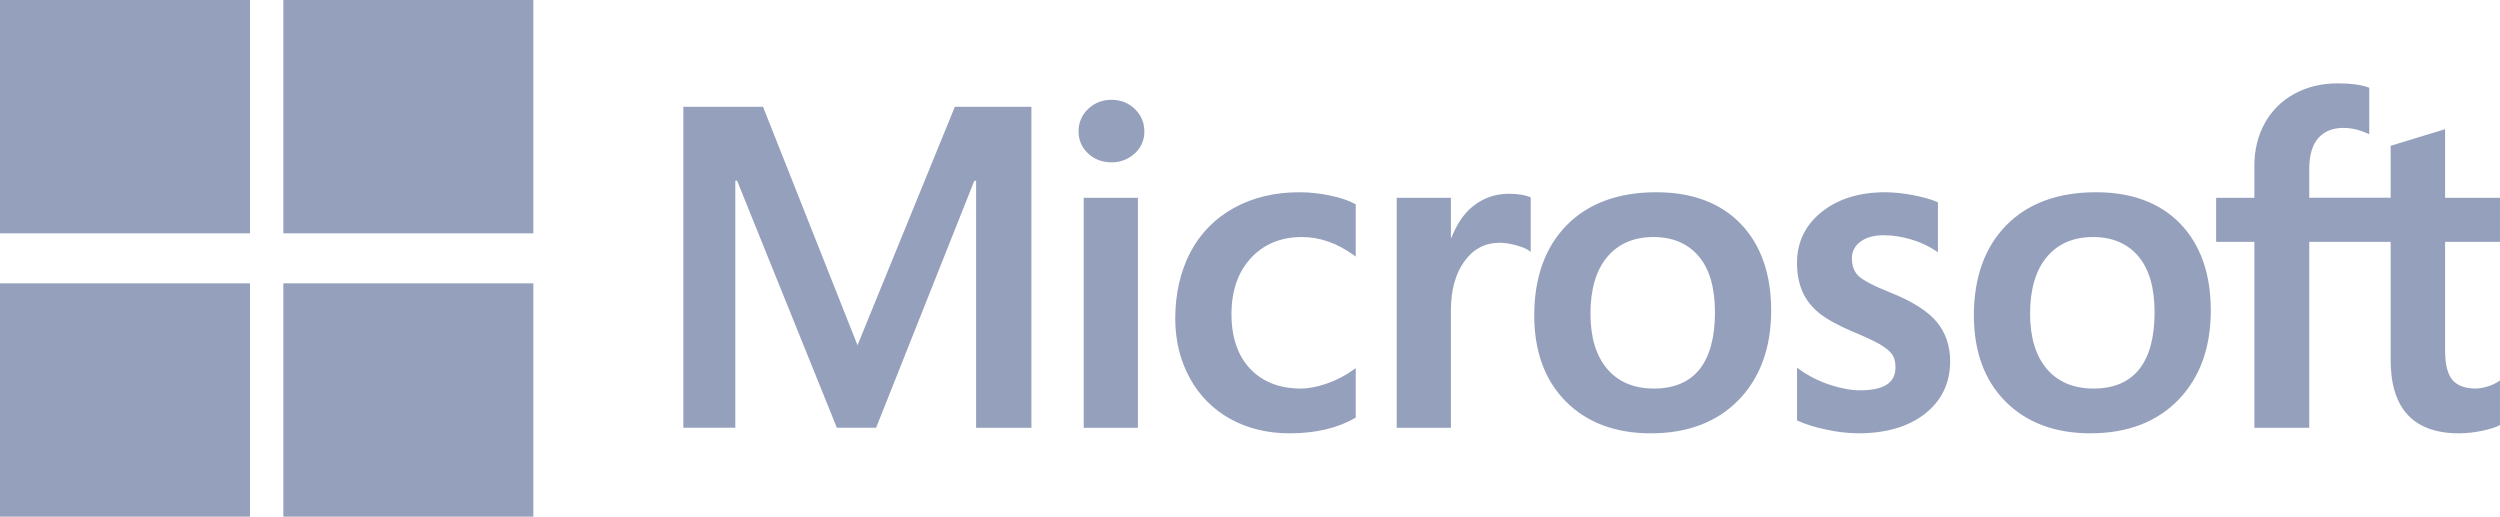
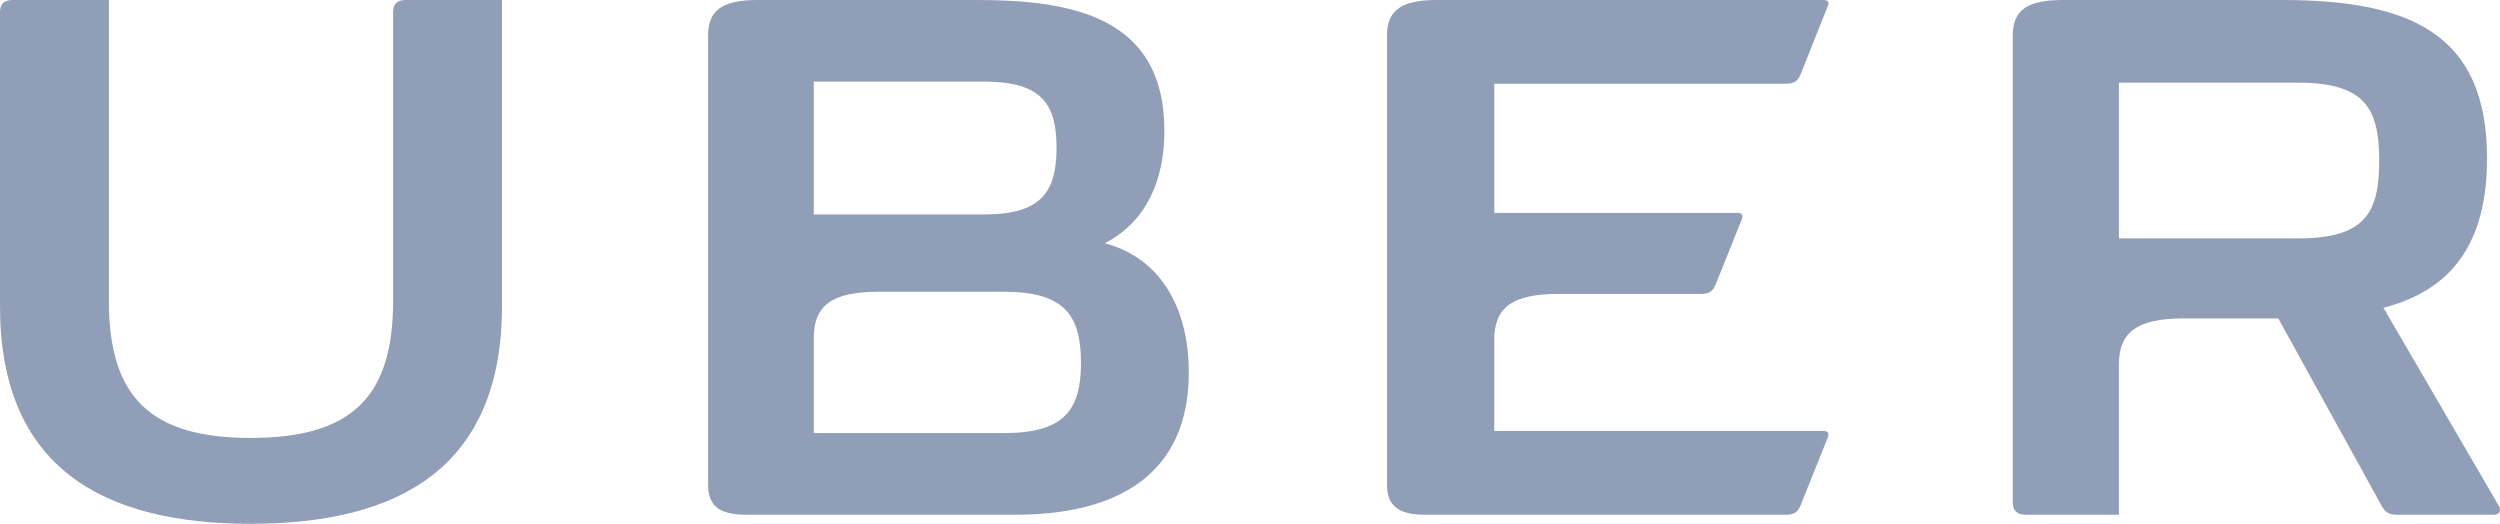
- <svg xmlns="http://www.w3.org/2000/svg" width="150" height="31">
-   <g fill="#95A1BC" fill-rule="evenodd">
-     <path d="M150 14.514v-2.647h-3.295V7.75l-.11.034-3.095.945-.061.019v3.118h-4.884V10.13c0-.81.181-1.428.538-1.841.355-.408.863-.615 1.51-.615.465 0 .947.11 1.431.325l.122.054V5.265l-.057-.021c-.452-.162-1.068-.244-1.83-.244-.96 0-1.834.209-2.596.622a4.432 4.432 0 0 0-1.78 1.757c-.419.751-.631 1.618-.631 2.578v1.91h-2.294v2.647h2.294v11.153h3.293V14.514h4.884v7.088c0 2.919 1.38 4.398 4.1 4.398a6.78 6.78 0 0 0 1.4-.155c.488-.105.822-.21 1.018-.322l.043-.026v-2.672l-.134.089a2.309 2.309 0 0 1-.662.288 2.52 2.52 0 0 1-.65.11c-.638 0-1.11-.171-1.402-.51-.296-.34-.446-.938-.446-1.773v-6.515H150zm-24.387 8.799c-1.195 0-2.137-.396-2.801-1.175-.669-.783-1.007-1.9-1.007-3.317 0-1.464.338-2.61 1.007-3.406.664-.791 1.598-1.193 2.775-1.193 1.142 0 2.05.383 2.702 1.14.654.762.986 1.898.986 3.379 0 1.498-.312 2.65-.928 3.42-.612.764-1.531 1.152-2.734 1.152zm.147-11.779c-2.28 0-4.092.667-5.383 1.982-1.291 1.315-1.945 3.136-1.945 5.41 0 2.161.638 3.9 1.898 5.165 1.26 1.267 2.975 1.908 5.096 1.908 2.21 0 3.986-.676 5.277-2.009 1.29-1.332 1.945-3.135 1.945-5.356 0-2.195-.614-3.946-1.825-5.204-1.211-1.258-2.915-1.896-5.063-1.896zm-12.638 0c-1.551 0-2.834.396-3.815 1.177-.986.785-1.486 1.815-1.486 3.062 0 .647.108 1.223.32 1.711.214.49.545.921.985 1.283.436.359 1.11.735 2.001 1.117.75.308 1.31.569 1.665.774.347.201.594.404.733.6.135.193.204.457.204.783 0 .927-.696 1.378-2.128 1.378-.53 0-1.136-.11-1.8-.329a6.769 6.769 0 0 1-1.844-.932l-.136-.098v3.164l.05.023c.466.215 1.053.396 1.746.538a9.423 9.423 0 0 0 1.864.215c1.684 0 3.04-.398 4.028-1.183.996-.79 1.5-1.845 1.5-3.135 0-.93-.271-1.728-.807-2.37-.531-.639-1.454-1.225-2.74-1.743-1.026-.41-1.683-.751-1.954-1.013-.261-.253-.394-.61-.394-1.063 0-.401.164-.723.5-.983.339-.262.81-.395 1.401-.395.55 0 1.11.087 1.669.256a5.4 5.4 0 0 1 1.457.674l.134.092v-3.001l-.051-.022c-.378-.162-.875-.3-1.48-.412a9.05 9.05 0 0 0-1.622-.168zM99.236 23.313c-1.195 0-2.138-.396-2.802-1.175-.668-.783-1.006-1.899-1.006-3.317 0-1.464.338-2.61 1.007-3.406.664-.791 1.597-1.193 2.774-1.193 1.142 0 2.05.383 2.702 1.14.655.762.987 1.898.987 3.379 0 1.498-.313 2.65-.929 3.42-.611.764-1.53 1.152-2.733 1.152zm.147-11.779c-2.281 0-4.093.667-5.384 1.982-1.29 1.315-1.945 3.136-1.945 5.41 0 2.162.64 3.9 1.9 5.165C95.213 25.358 96.927 26 99.048 26c2.21 0 3.986-.676 5.277-2.009 1.29-1.332 1.945-3.135 1.945-5.356 0-2.195-.614-3.946-1.825-5.204-1.212-1.258-2.916-1.896-5.063-1.896zm-12.328 2.723v-2.39h-3.253v13.8h3.253v-7.06c0-1.2.273-2.186.811-2.93.531-.737 1.24-1.11 2.104-1.11.293 0 .622.049.978.144.353.095.608.198.759.306l.136.099v-3.273l-.052-.022c-.303-.129-.732-.194-1.274-.194-.818 0-1.55.263-2.176.779-.55.453-.947 1.075-1.251 1.85h-.035zm-9.079-2.723c-1.492 0-2.823.32-3.955.95a6.4 6.4 0 0 0-2.61 2.676c-.594 1.143-.896 2.478-.896 3.966 0 1.304.293 2.5.871 3.555a6.114 6.114 0 0 0 2.435 2.456c1.035.573 2.231.863 3.556.863 1.546 0 2.866-.309 3.924-.917l.043-.024v-2.974l-.137.1a6.12 6.12 0 0 1-1.591.826c-.575.2-1.1.302-1.56.302-1.276 0-2.3-.399-3.044-1.185-.746-.786-1.123-1.891-1.123-3.281 0-1.4.394-2.533 1.17-3.369.775-.833 1.802-1.256 3.052-1.256 1.069 0 2.11.361 3.096 1.075l.137.098v-3.133l-.044-.025c-.371-.207-.877-.378-1.505-.508a9.008 9.008 0 0 0-1.819-.195zm-9.701.333h-3.253v13.8h3.253v-13.8zm-1.593-5.879c-.536 0-1.003.182-1.386.542a1.787 1.787 0 0 0-.581 1.354c0 .529.193.975.575 1.327.379.351.847.529 1.392.529a2.01 2.01 0 0 0 1.398-.528 1.73 1.73 0 0 0 .582-1.328c0-.518-.19-.969-.566-1.339-.375-.37-.851-.557-1.414-.557zm-8.117 4.86v14.819h3.32V6.41H57.29l-5.84 14.302L45.782 6.41H41v19.256h3.12v-14.82h.107l5.985 14.82h2.354l5.892-14.818h.107z" fill-rule="nonzero" />
-     <path d="M15 14H0V0h15zm17 0H17V0h15zM15 31H0V17h15zm17 0H17V17h15z" />
-   </g>
+ <svg xmlns="http://www.w3.org/2000/svg" width="105" height="22">
+   <path d="M17.045 0h4.038v12.86c0 6.765-4.306 9.14-10.553 9.14C4.306 22 0 19.625 0 12.86V.514C0 .157.178 0 .535 0h4.039v12.658c0 4.055 1.784 5.735 5.956 5.735 4.195 0 5.98-1.68 5.98-5.735V.515c0-.358.178-.515.535-.515zM62.76 3.517V8.94h10.218c.178 0 .245.09.178.269l-1.115 2.778c-.112.246-.268.358-.602.358h-6.002c-1.963 0-2.677.605-2.677 1.927v3.83h13.83c.179 0 .246.09.179.27l-1.16 2.89c-.112.246-.268.358-.603.358H59.86c-1.16 0-1.607-.403-1.607-1.277V1.501C58.252.448 58.832 0 60.35 0h16.242c.179 0 .246.09.179.246L75.61 3.16c-.112.246-.268.358-.603.358H62.76zm-12.83 12.12c0 4.324-3.034 5.982-7.295 5.982H31.346c-1.182 0-1.606-.403-1.606-1.277V1.501C29.74.448 30.297 0 31.837 0h9.17c4.015 0 7.897.695 7.897 5.489 0 2.06-.736 3.808-2.499 4.727 2.432.65 3.525 2.845 3.525 5.421zm-15.75-6.63h7.161c2.365 0 3.034-.92 3.034-2.801 0-1.882-.67-2.778-3.034-2.778h-7.162v5.578zm11.22 6.226c0-1.994-.691-2.98-3.235-2.98H36.88c-1.963 0-2.7.605-2.7 1.927v4.01h7.987c2.544 0 3.235-.985 3.235-2.957zm59.346 6.385h-4.105c-.335 0-.469-.134-.603-.358l-4.35-7.886h-3.994c-1.963 0-2.7.605-2.7 1.926v6.318H85.07c-.357 0-.535-.18-.535-.515V1.5C84.534.448 85.114 0 86.63 0h9.214c5.377 0 8.612 1.411 8.612 6.654 0 4.055-1.941 5.645-4.35 6.273l4.84 8.311c.09.135.09.381-.2.381zm-4.82-14.876c0-2.195-.602-3.27-3.413-3.27h-7.518v6.541h7.518c2.811 0 3.414-1.053 3.414-3.27z" fill="#919EB7" />
</svg>
